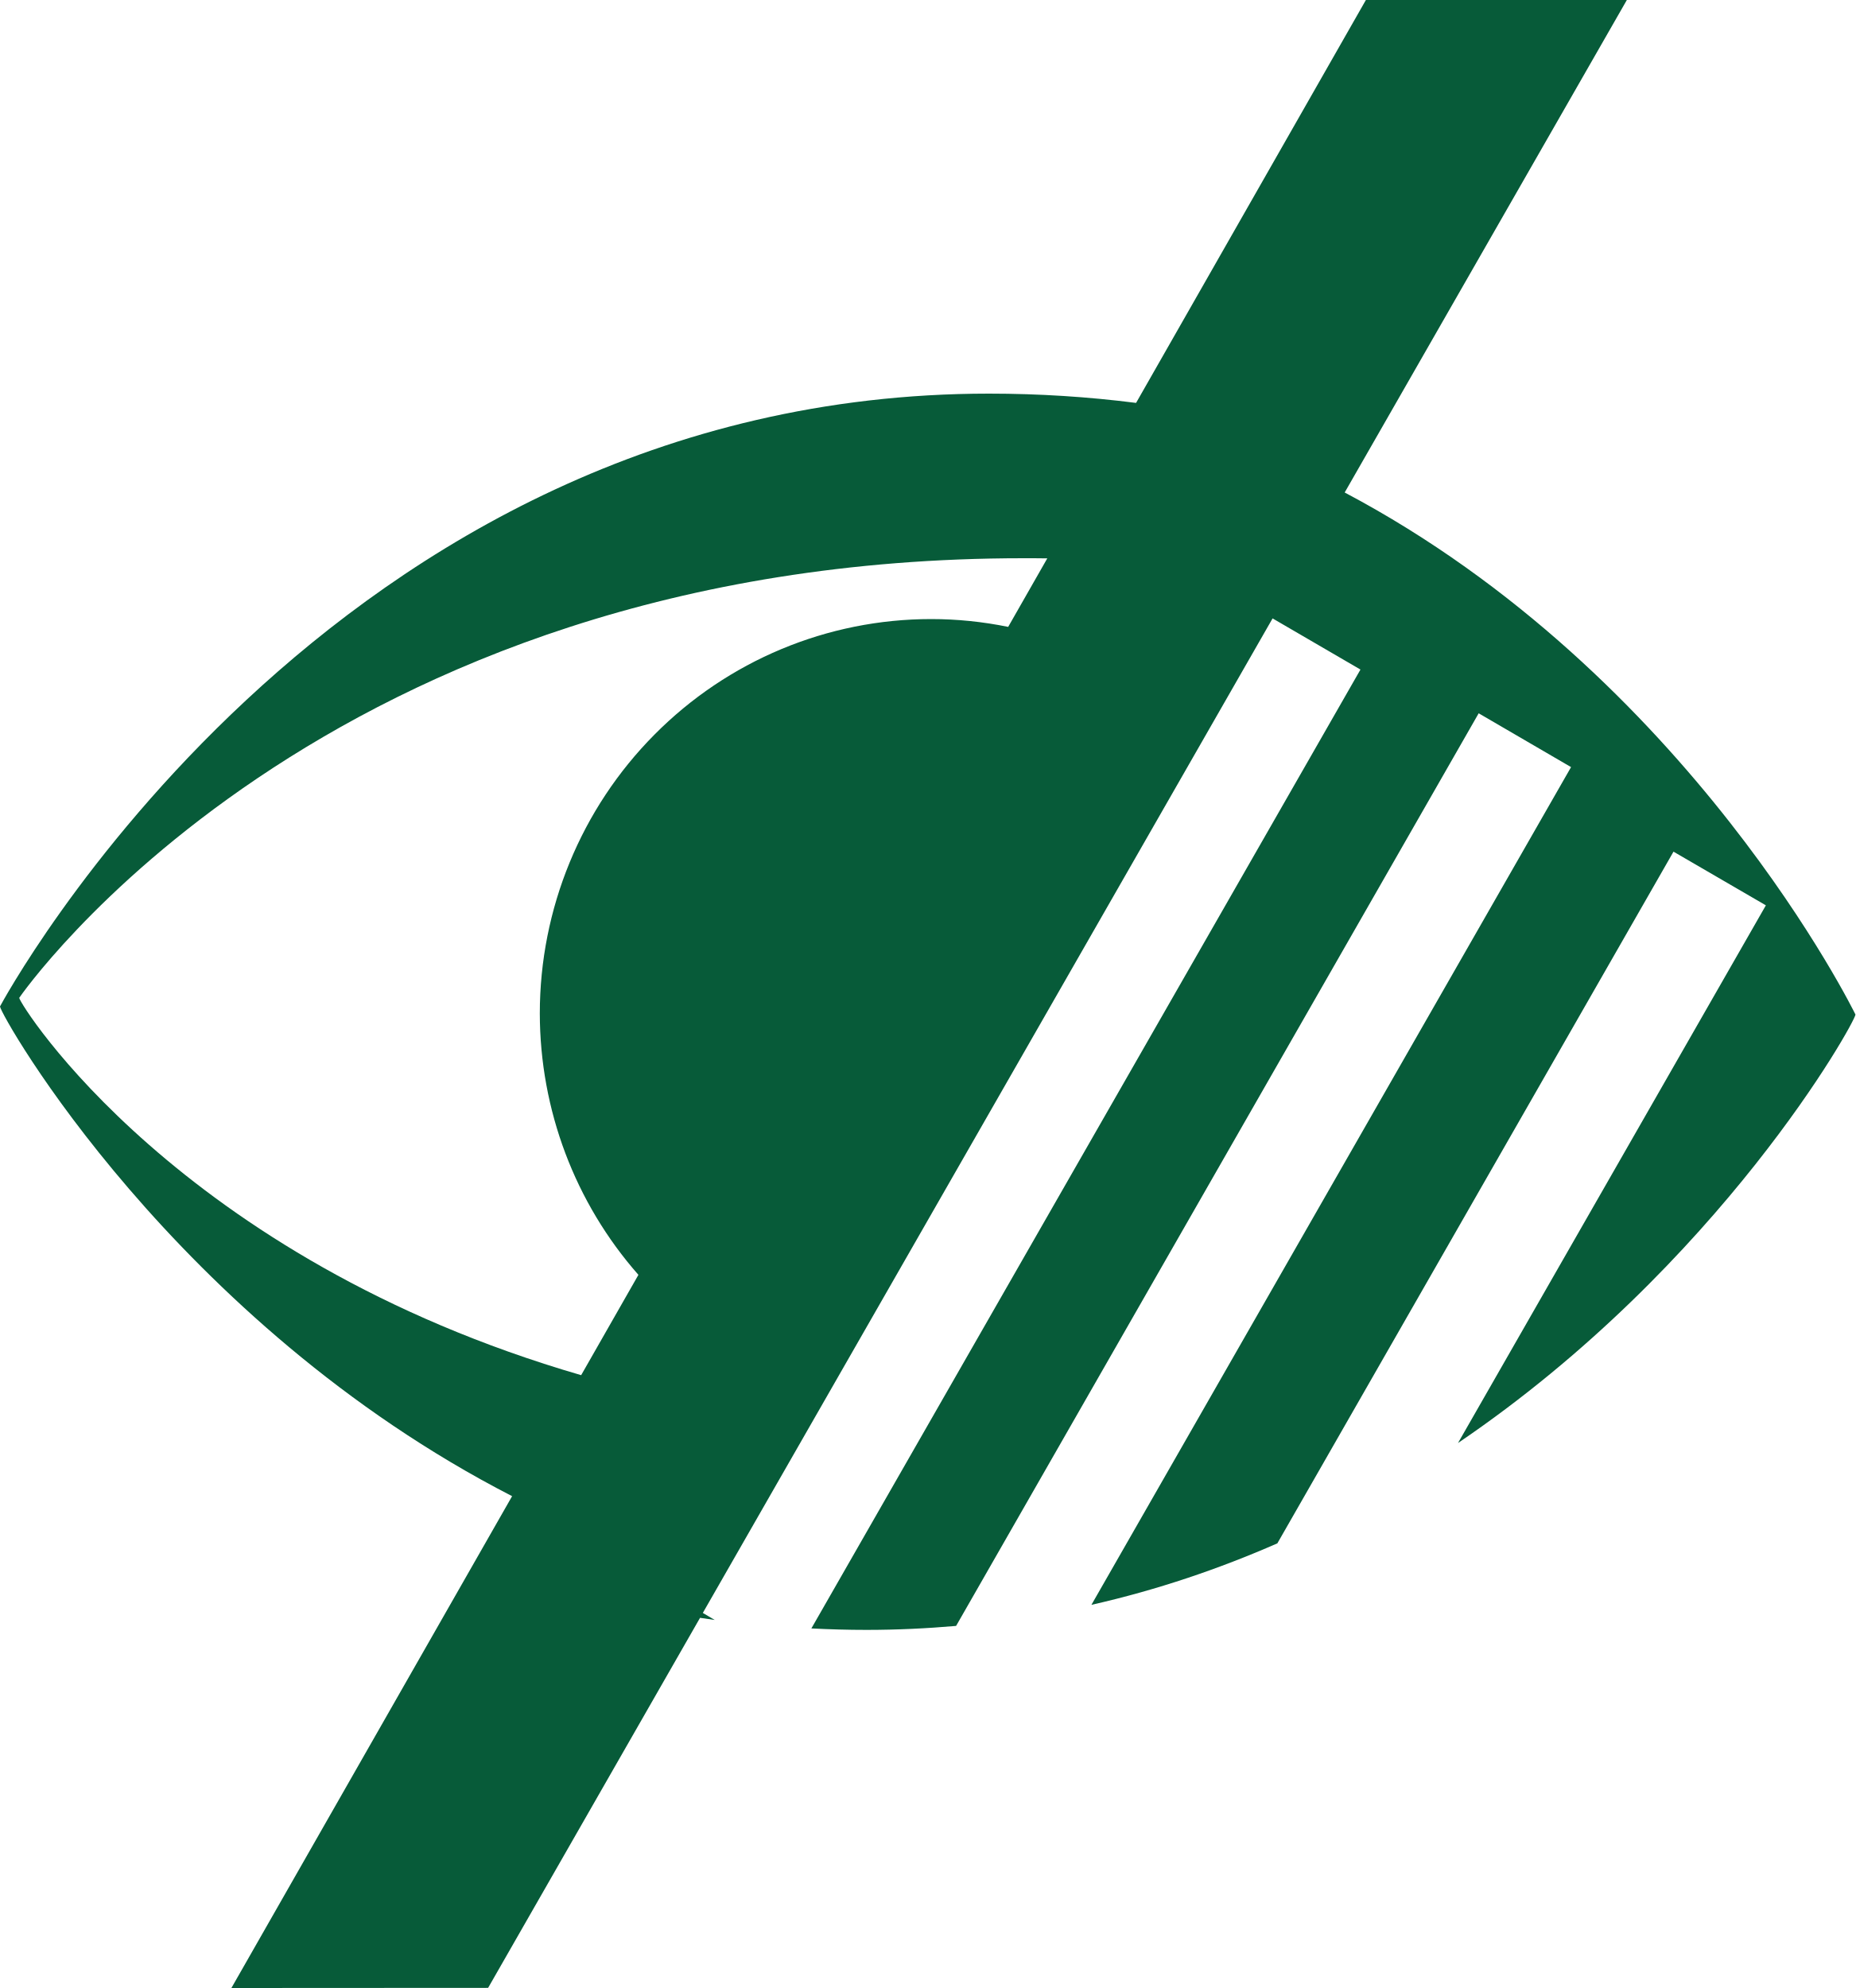
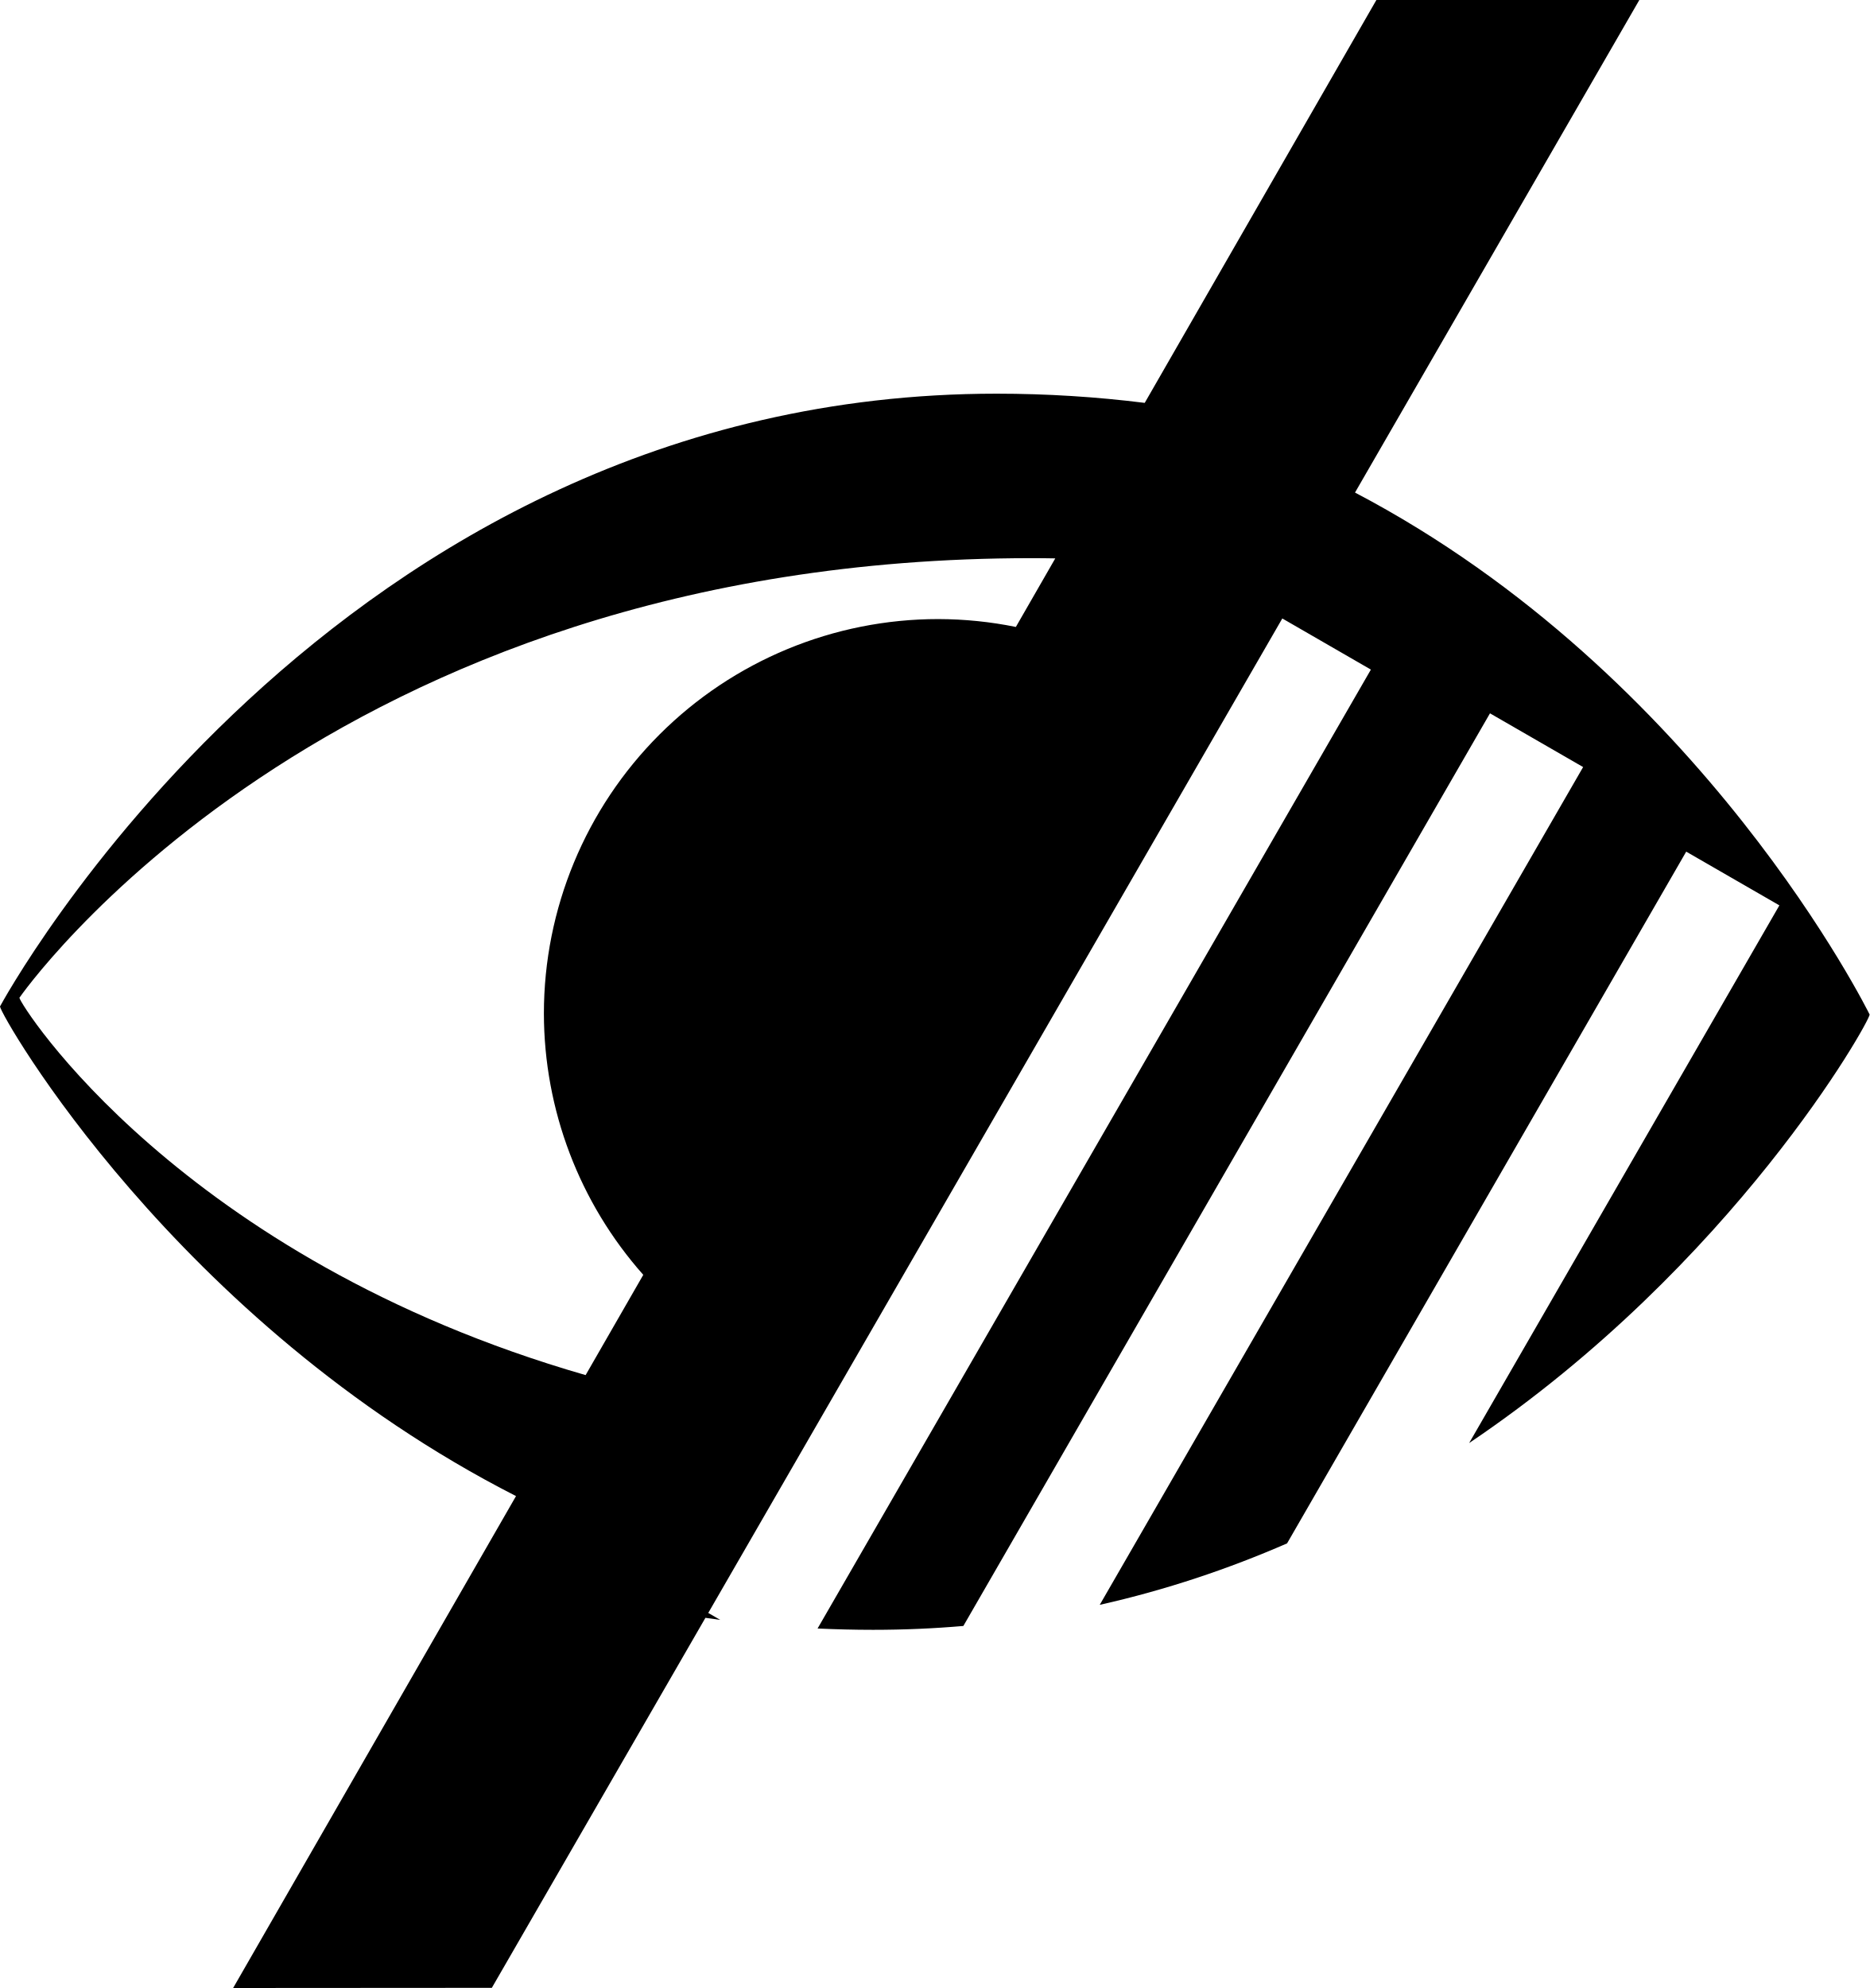
- <svg xmlns="http://www.w3.org/2000/svg" width="14" height="15" viewBox="0 0 14 15" fill="none">
-   <g id="span">
-     <path id="ìê°ì¥ì ì¸" d="M10.306 0L8.572 3.04C8.211 2.994 7.841 2.97 7.462 2.97C2.468 2.97 0 7.594 0 7.594C0 7.654 1.312 9.977 3.864 11.289L1.746 15L3.683 14.999L5.282 12.207C5.319 12.212 5.356 12.218 5.393 12.223L5.303 12.17L9.602 4.666L10.265 5.052L6.122 12.287C6.259 12.294 6.398 12.298 6.538 12.298C6.768 12.298 6.994 12.287 7.214 12.268L11.157 5.382L11.854 5.788L8.235 12.109C8.734 11.996 9.202 11.836 9.638 11.645L12.627 6.426L13.324 6.831L11.001 10.888C12.984 9.542 14 7.708 14 7.655C14 7.655 12.751 5.094 10.146 3.716L12.275 0H10.306ZM7.721 4.212C7.782 4.212 7.842 4.212 7.902 4.213L7.607 4.73C7.416 4.691 7.221 4.671 7.026 4.671C6.242 4.671 5.491 4.985 4.938 5.543C4.384 6.101 4.073 6.858 4.073 7.647C4.074 8.374 4.338 9.075 4.817 9.619L4.385 10.376C1.343 9.492 0.145 7.573 0.145 7.529C0.145 7.529 2.419 4.212 7.721 4.212Z" fill="#075B39" />
-   </g>
+ <svg xmlns="http://www.w3.org/2000/svg" width="58.149" height="61.82" viewBox="0 0 58.149 61.82" fill="none">
+   <path id="ìê°ì¥ì ì¸" d="M42.808 0L35.603 12.528C34.106 12.341 32.567 12.242 30.995 12.242C10.252 12.242 0 31.298 0 31.298C0 31.543 5.45 41.12 16.049 46.523L7.251 61.82L15.297 61.815L21.94 50.309C22.094 50.331 22.247 50.353 22.401 50.373L22.028 50.157L39.882 19.232L42.637 20.822L25.428 50.641C25.999 50.667 26.574 50.682 27.154 50.682C28.112 50.682 29.048 50.641 29.962 50.562L46.341 22.182L49.238 23.853L34.204 49.905C36.279 49.439 38.22 48.782 40.03 47.994L52.444 26.483L55.342 28.154L45.693 44.874C53.928 39.325 58.149 31.767 58.149 31.549C58.149 31.549 52.962 20.992 42.143 15.317L50.986 0H42.808ZM32.071 17.357C32.322 17.357 32.572 17.359 32.821 17.364L31.595 19.496C30.801 19.334 29.992 19.253 29.181 19.251C25.928 19.251 22.809 20.544 20.509 22.844C18.209 25.144 16.916 28.264 16.916 31.517C16.92 34.512 18.019 37.403 20.007 39.643L18.214 42.761C5.576 39.121 0.604 31.211 0.604 31.027C0.604 31.027 10.049 17.357 32.071 17.357Z" fill="black" />
</svg>
